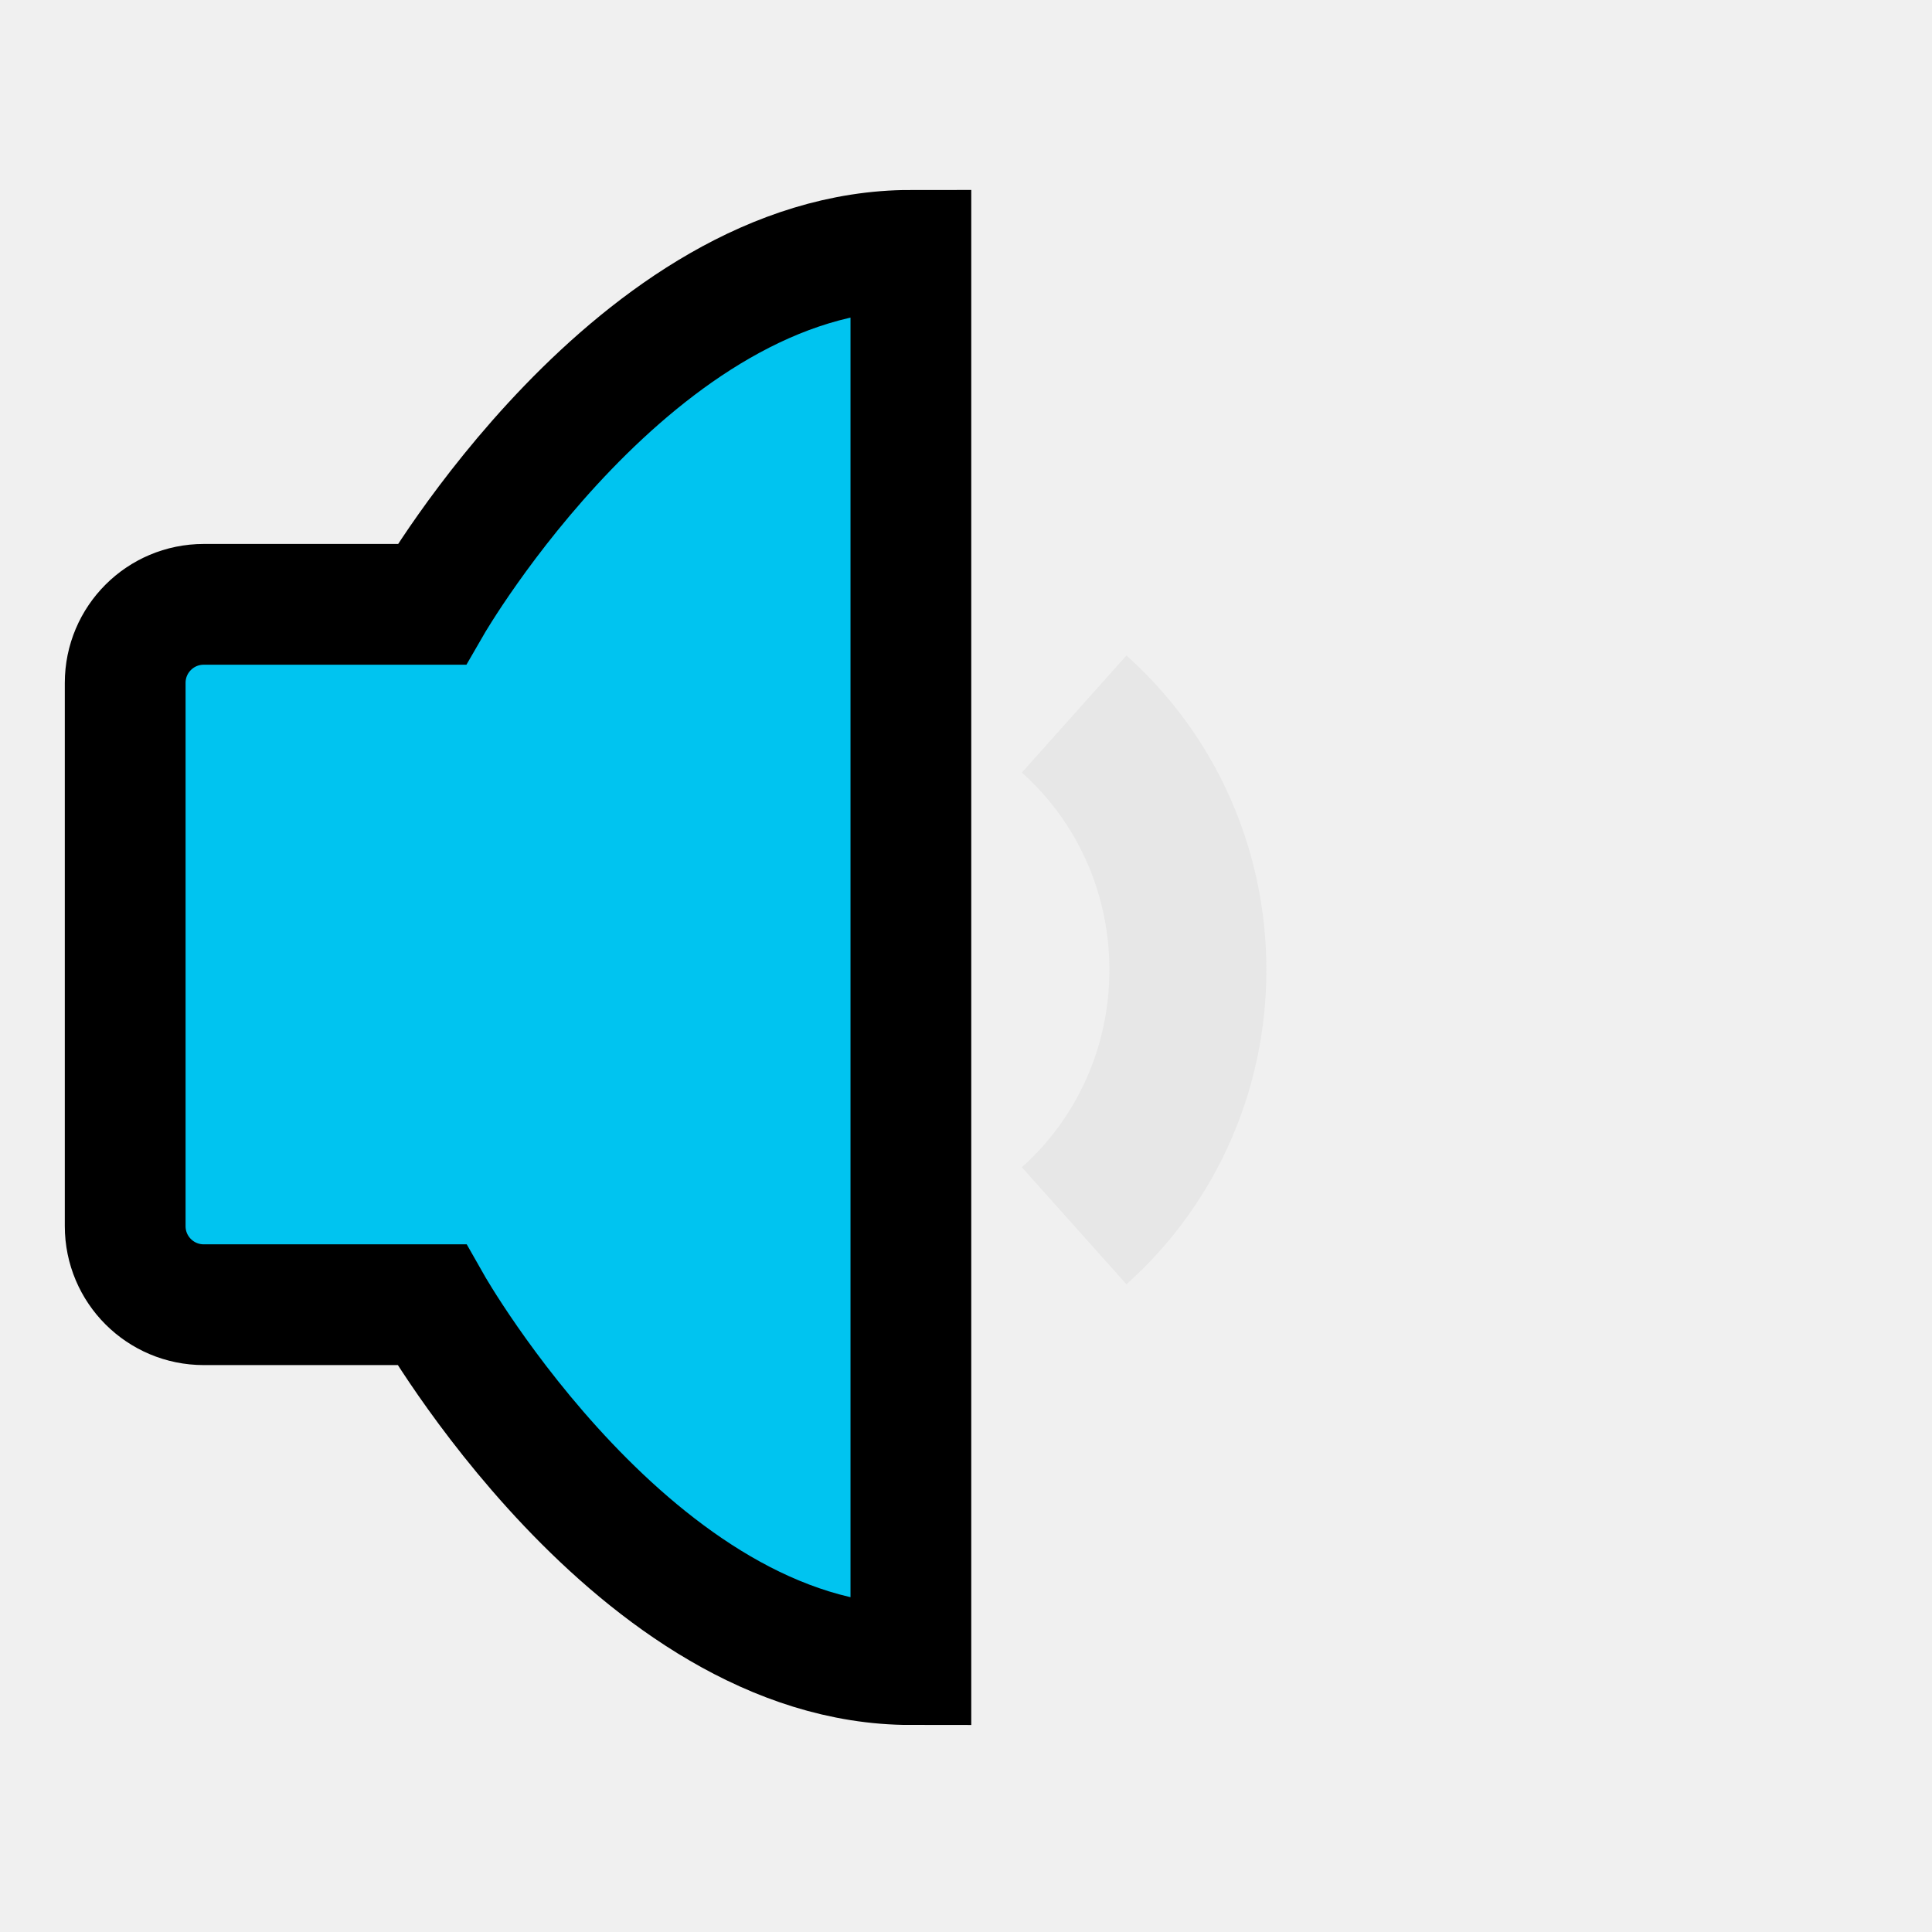
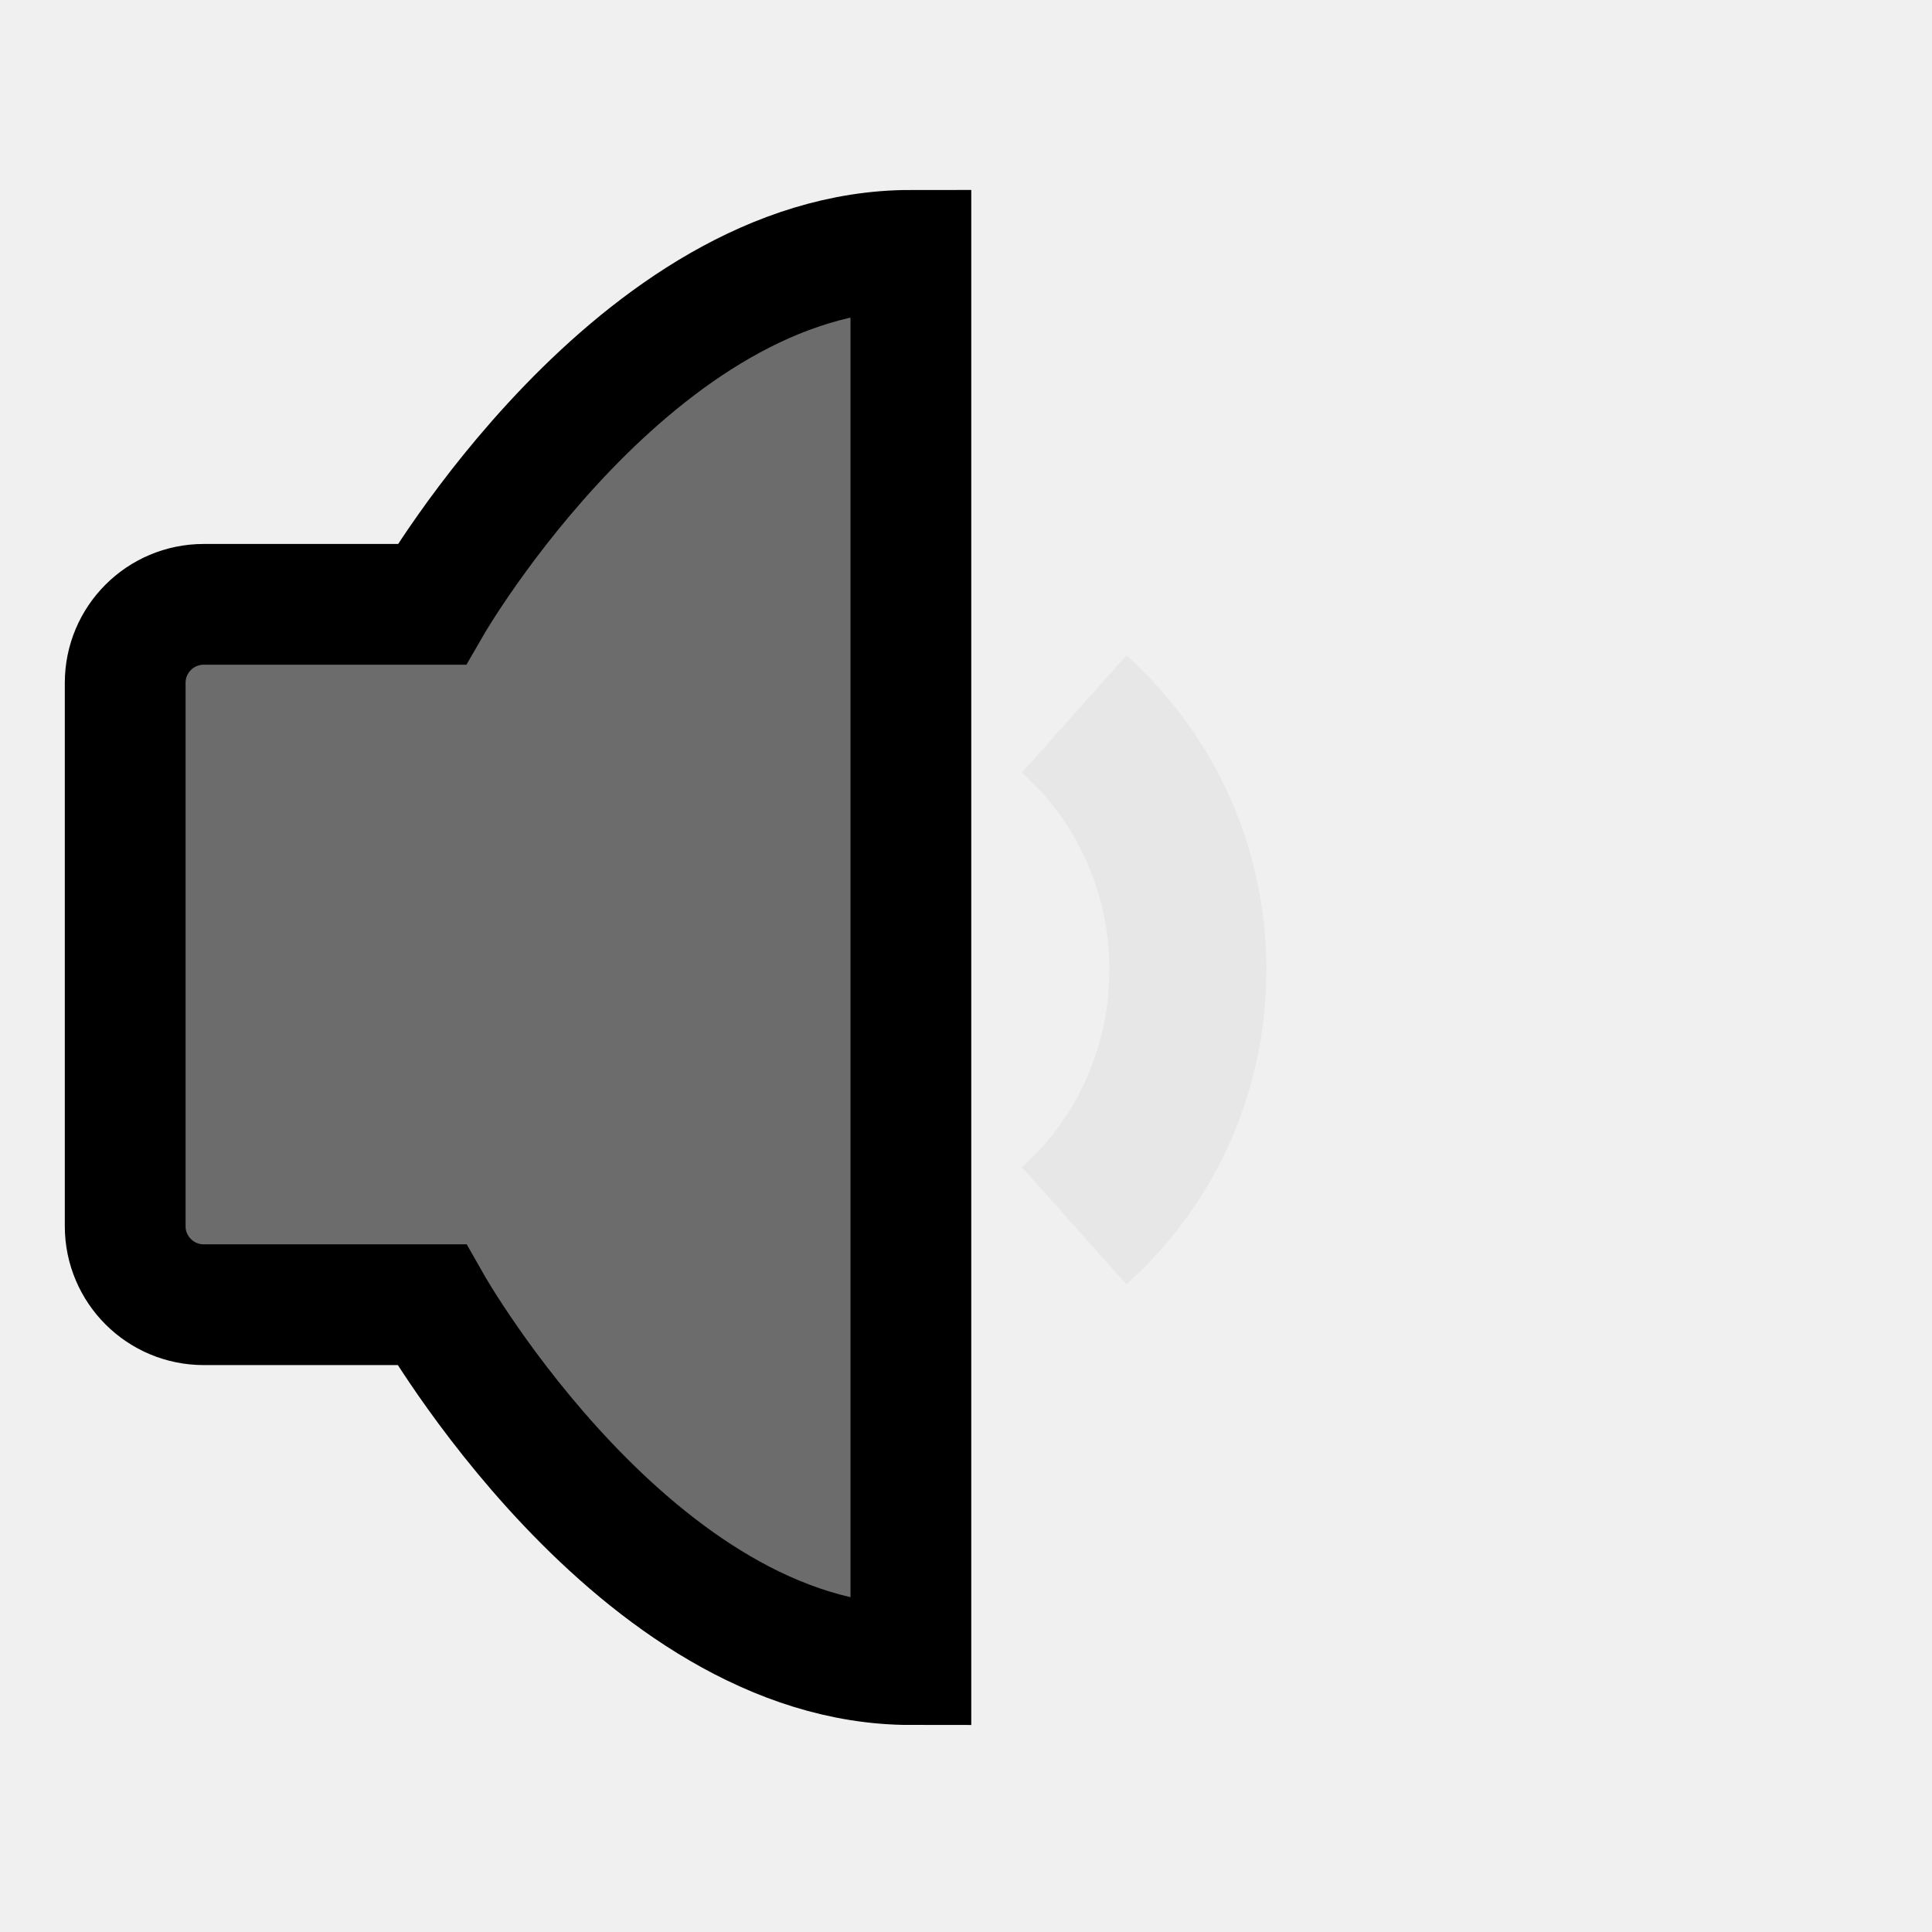
<svg xmlns="http://www.w3.org/2000/svg" width="16.0px" height="16.0px" viewBox="0 0 16.0 16.0" version="1.1" id="SVGRoot">
  <defs id="defs2417">
    <linearGradient id="linearGradient7382">
      <stop style="stop-color:#000000;stop-opacity:1;" offset="0" id="stop7380" />
    </linearGradient>
    <linearGradient id="linearGradient5184">
      <stop style="stop-color:#ffffff;stop-opacity:0;" offset="0" id="stop5182" />
    </linearGradient>
  </defs>
  <g id="layer1">
    <g id="SVGRepo_iconCarrier" transform="matrix(0.3253383,0,0,0.3253383,0.1189678,0.1127636)">
      <rect width="48" height="48" fill="#ffffff" fill-opacity="0.01" id="rect1352" x="0" y="0" style="display:none" />
-       <path d="M 22.821,6.026 V 42.026 c -7,0 -12.201,-9.161 -12.201,-9.161 H 4.821 c -1.105,0 -2,-0.895 -2,-2 v -13.828 c 0,-1.105 0.895,-2 2,-2 H 10.62 c 0,0 5.202,-9.011 12.201,-9.011 z" fill="#2f88ff" stroke="#000000" stroke-width="1.44" stroke-linejoin="round" id="path1354" style="display:inline;fill:#00c4f0;fill-opacity:1;stroke-width:3.074;stroke-dasharray:none;stroke-linecap:butt;stroke-linejoin:miter" />
+       <path d="M 22.821,6.026 V 42.026 c -7,0 -12.201,-9.161 -12.201,-9.161 H 4.821 c -1.105,0 -2,-0.895 -2,-2 v -13.828 c 0,-1.105 0.895,-2 2,-2 H 10.62 c 0,0 5.202,-9.011 12.201,-9.011 z" fill="#2f88ff" stroke="#000000" stroke-width="1.44" stroke-linejoin="round" id="path1354" style="display:inline;fill:#6c6c6c;fill-opacity:1;stroke-width:3.074;stroke-linecap:butt;stroke-linejoin:miter;stroke-dasharray:none" />
      <path d="m 26.977,17.829 v 0 c 0.451,0.403 0.86,0.854 1.219,1.345 1.053,1.441 1.676,3.23 1.676,5.168 0,1.921 -0.613,3.696 -1.649,5.131 -0.365,0.506 -0.784,0.97 -1.246,1.383" stroke="#000000" stroke-width="2.007" stroke-linecap="round" stroke-linejoin="round" id="path1356-3" style="display:inline;fill:none;fill-opacity:1;stroke:#e7e7e7;stroke-width:3.996;stroke-linecap:butt;stroke-linejoin:bevel;stroke-dasharray:none;stroke-dashoffset:0;stroke-opacity:1;paint-order:markers fill stroke" />
    </g>
  </g>
</svg>
